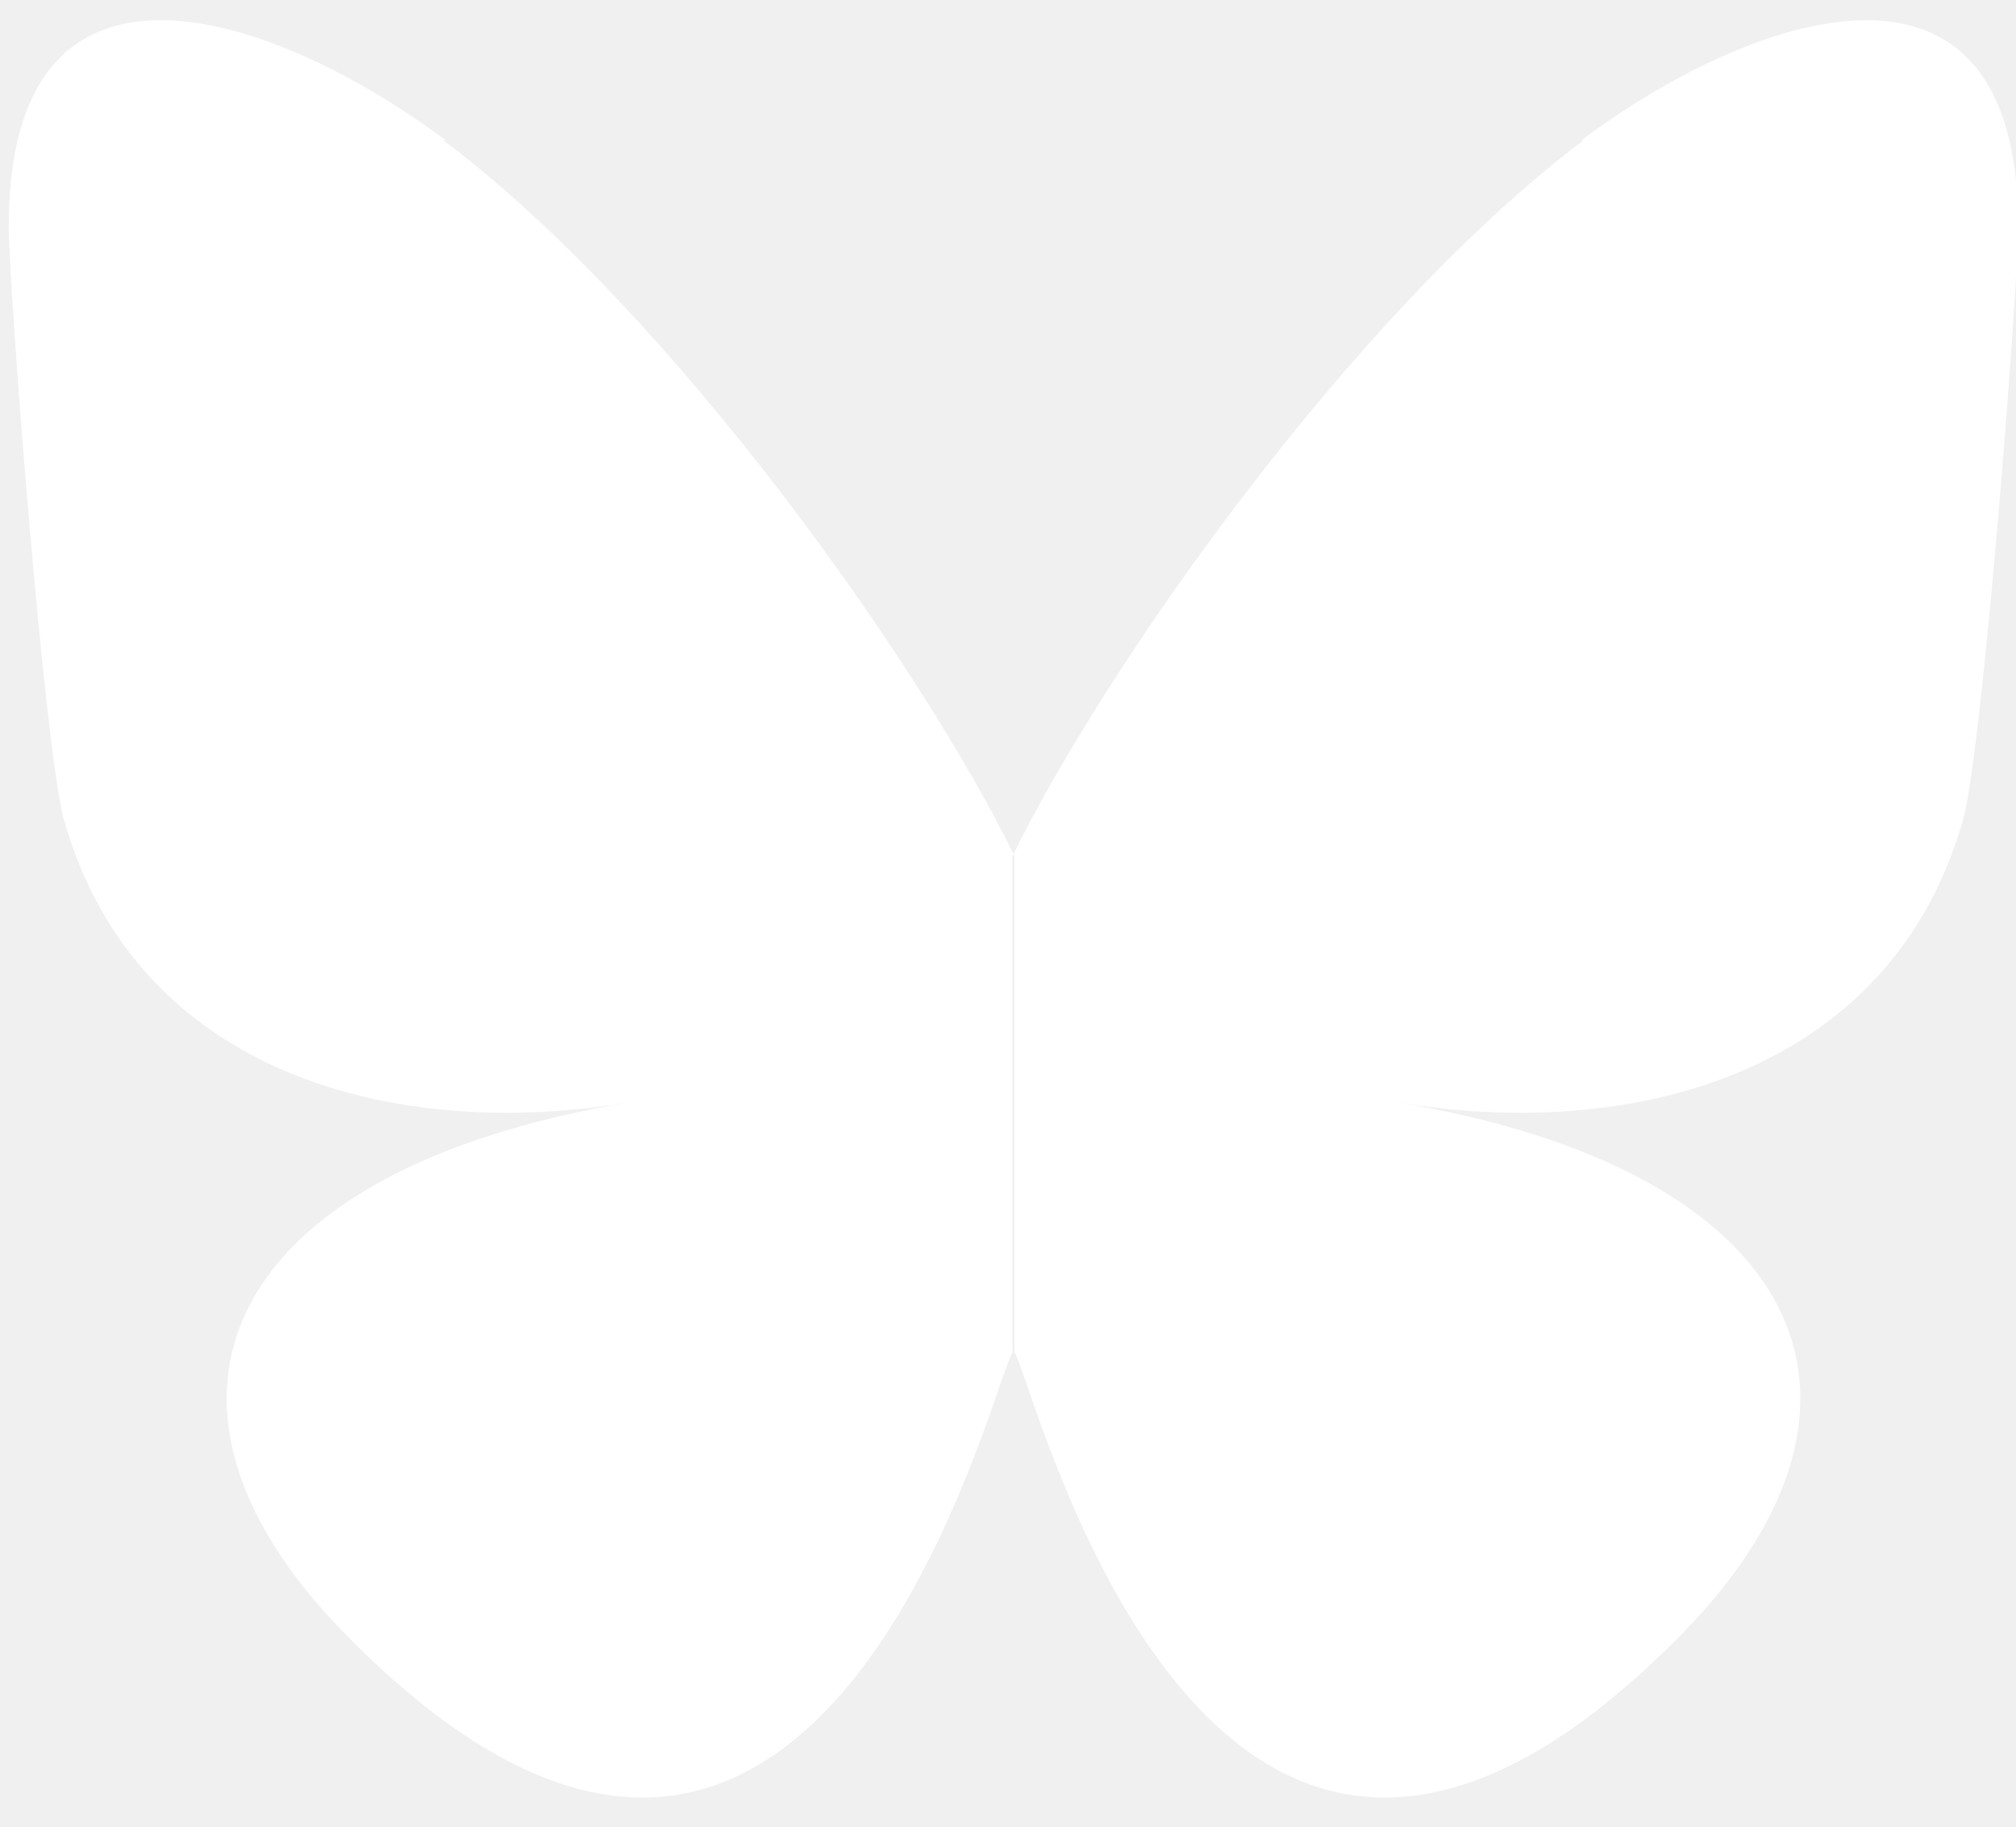
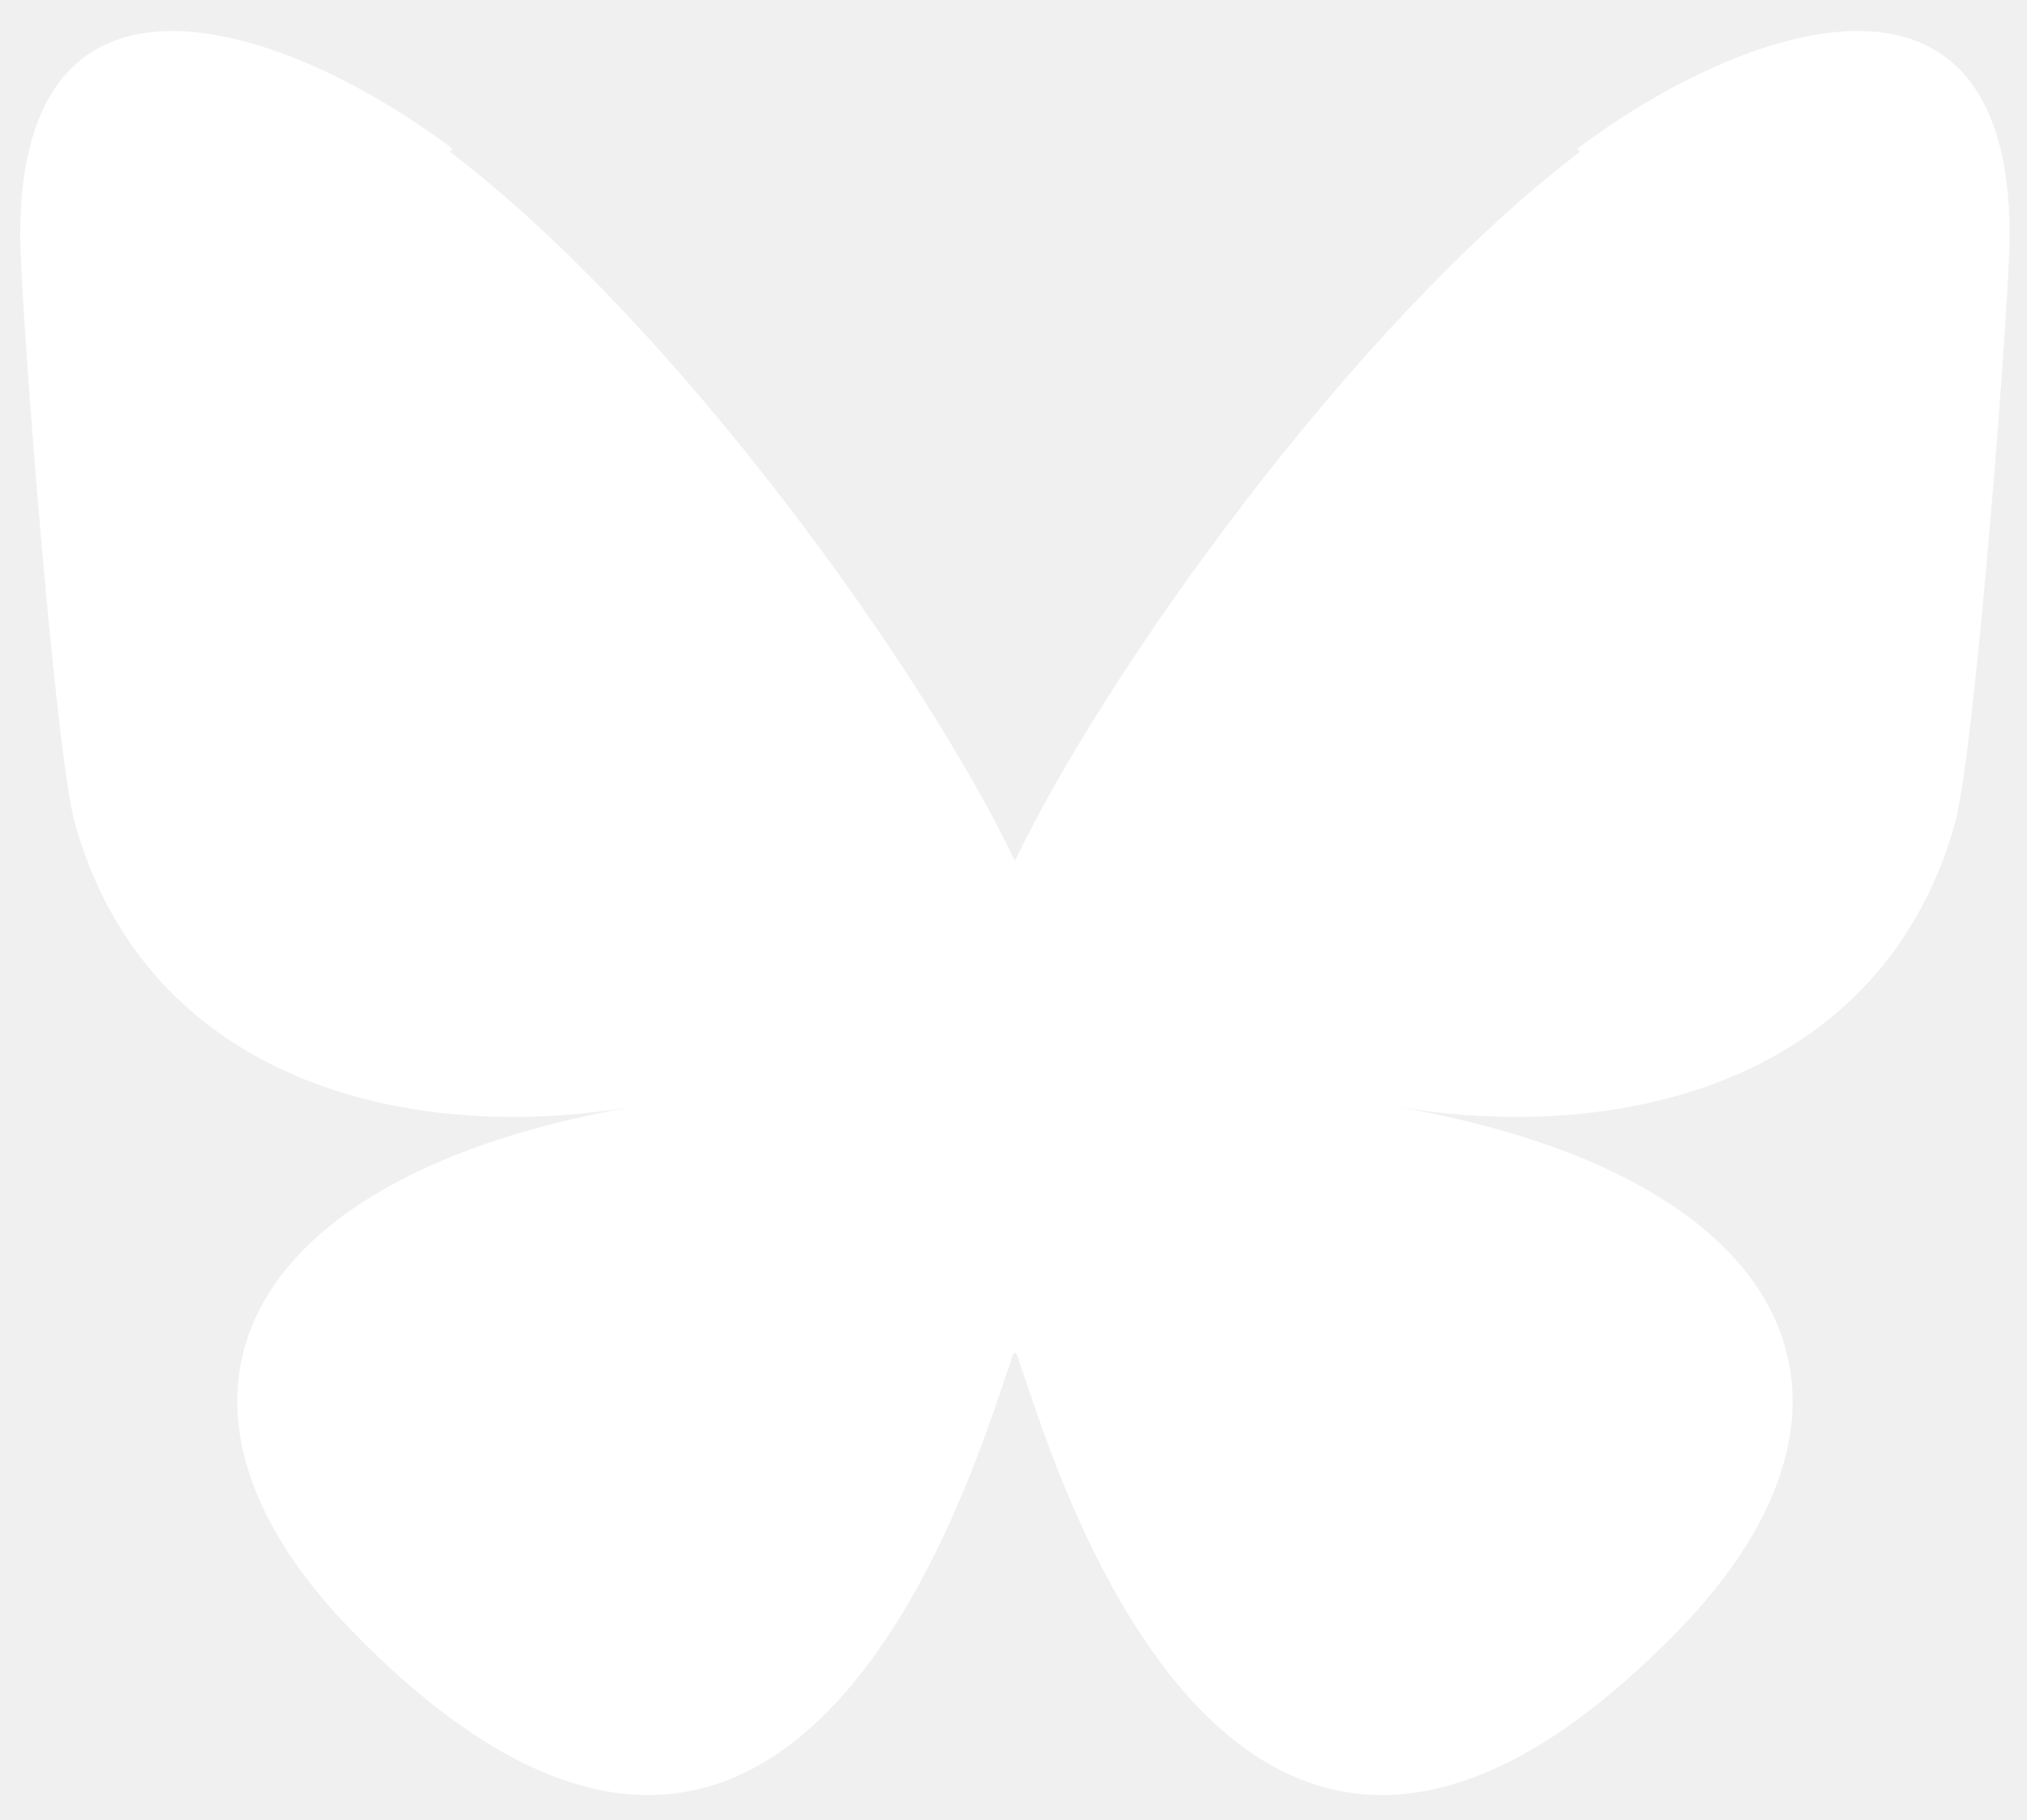
- <svg xmlns="http://www.w3.org/2000/svg" viewBox="0 -3.268 0.918 0.794" width="32" height="29" version="1.1" id="svg1">
+ <svg xmlns="http://www.w3.org/2000/svg" viewBox="0 -3.268 0.703 0.602" width="24.5" height="22" version="1.1" id="svg1">
  <defs id="defs1">
    <clipPath clipPathUnits="userSpaceOnUse" id="clipPath1287">
      <path id="lpe_path-effect1299" style="fill:#ffffff;fill-opacity:1;stroke-width:0.182" class="powerclip" d="m -3373.73,-1917.606 h 167.544 v 167.547 h -167.544 z m 88.886,67.47 c 0.208,0.051 0.426,0.084 0.642,0.094 -0.021,0.141 -0.036,0.286 -0.037,0.44 0.062,0.74 0.367,1.212 0.814,1.489 -0.013,0.01 -0.024,0.017 -0.033,0.03 -0.191,0.254 -0.381,0.508 -0.572,0.762 -0.106,0.141 0.132,0.277 0.236,0.138 0.191,-0.254 0.381,-0.508 0.572,-0.762 0.013,-0.017 0.021,-0.034 0.024,-0.05 0.448,0.198 1,0.244 1.579,0.189 -0.011,0.024 -0.016,0.051 -0.011,0.082 0.072,0.364 0.146,0.723 0.331,1.049 0.087,0.153 0.323,0.015 0.236,-0.138 -0.173,-0.304 -0.236,-0.644 -0.304,-0.983 0,-0.015 -0.011,-0.026 -0.016,-0.037 0.879,-0.121 1.791,-0.447 2.468,-0.789 0.076,0.357 0.129,0.727 0.283,1.058 0.074,0.16 0.31,0.021 0.236,-0.138 -0.151,-0.325 -0.193,-0.702 -0.269,-1.053 0.081,-0.045 0.158,-0.09 0.228,-0.134 0.519,-0.326 1.013,-0.728 1.49,-1.159 0.174,0.21 0.366,0.397 0.587,0.564 0.141,0.107 0.277,-0.131 0.138,-0.236 -0.196,-0.148 -0.37,-0.32 -0.524,-0.51 0.304,-0.283 0.602,-0.575 0.892,-0.866 0.071,0.056 0.15,0.101 0.216,0.162 0.129,0.12 0.323,-0.073 0.193,-0.193 -0.067,-0.062 -0.146,-0.107 -0.217,-0.163 0.203,-0.205 0.404,-0.409 0.602,-0.606 0.157,-0.157 0.325,-0.328 0.493,-0.51 0.151,0.06 0.287,0.148 0.431,0.222 0.157,0.08 0.295,-0.156 0.138,-0.236 -0.128,-0.065 -0.249,-0.138 -0.378,-0.199 0.311,-0.359 0.601,-0.756 0.79,-1.172 0.011,0 0.019,0.01 0.027,0.01 0.401,0.054 0.802,0.063 1.207,0.064 0.176,0 0.176,-0.274 0,-0.274 -0.38,0 -0.756,-0.01 -1.133,-0.056 0.048,-0.141 0.084,-0.284 0.103,-0.429 0.036,-0.284 -0.011,-0.526 -0.114,-0.728 0.783,-0.782 2.386,-0.745 3.394,-0.551 0.172,0.033 0.246,-0.231 0.072,-0.264 -1.049,-0.201 -2.645,-0.238 -3.534,0.506 0.262,-0.473 0.664,-0.806 1.11,-1.096 0.231,-0.02 0.47,-0.038 0.703,-0.085 0.4,-0.082 0.646,-0.268 1.111,-0.062 0.097,0.043 0.188,0.135 0.294,0.159 0.249,0.056 0.38,0.01 0.604,-0.124 0.153,-0.088 0.016,-0.324 -0.138,-0.236 -0.301,0.173 -0.901,-0.141 -1.258,-0.157 -0.188,-0.01 -0.383,0.019 -0.58,0.059 0.559,-0.333 1.101,-0.686 1.453,-1.24 0.095,-0.15 -0.142,-0.286 -0.236,-0.138 -0.459,0.724 -1.243,1.099 -1.965,1.539 -0.098,0.017 -0.196,0.032 -0.292,0.038 -0.766,0.048 -1.165,0.365 -1.298,1.103 -0.243,-0.13 -0.53,-0.209 -0.826,-0.241 0.123,-0.216 0.239,-0.445 0.405,-0.622 0.12,-0.129 -0.072,-0.323 -0.194,-0.193 -0.216,0.231 -0.356,0.533 -0.523,0.802 -0.66,0.016 -1.333,0.317 -1.966,0.695 -0.074,-0.248 -0.131,-0.51 -0.137,-0.765 0,-0.176 -0.277,-0.176 -0.274,0 0.011,0.306 0.077,0.621 0.169,0.913 -0.483,0.307 -0.936,0.642 -1.332,0.906 -0.152,0.102 -0.317,0.199 -0.49,0.294 -0.026,-0.096 -0.044,-0.195 -0.064,-0.288 -0.027,-0.125 -0.094,-0.329 -0.047,-0.455 0.062,-0.166 -0.203,-0.236 -0.264,-0.073 -0.061,0.164 0.011,0.392 0.038,0.555 0.024,0.129 0.053,0.263 0.093,0.391 -0.551,0.285 -1.173,0.555 -1.781,0.85 -0.116,-0.164 -0.241,-0.331 -0.309,-0.519 -0.06,-0.165 -0.324,-0.094 -0.264,0.073 0.075,0.207 0.201,0.387 0.326,0.567 -0.471,0.237 -0.927,0.493 -1.327,0.787 -0.274,-0.22 -0.61,-0.365 -0.866,-0.606 -0.128,-0.121 -0.322,0.072 -0.193,0.194 0.248,0.233 0.57,0.377 0.839,0.584 -0.526,0.431 -0.93,0.944 -1.103,1.594 -0.191,-0.01 -0.38,-0.035 -0.566,-0.074 -0.157,-0.033 -0.393,-0.069 -0.5,-0.202 -0.111,-0.137 -0.303,0.057 -0.193,0.193 0.128,0.158 0.374,0.212 0.562,0.258 z m 8.584,-3.501 c -0.125,0.124 0.069,0.318 0.193,0.194 0.254,-0.254 0.508,-0.508 0.762,-0.762 0.125,-0.124 -0.068,-0.318 -0.193,-0.194 -0.254,0.254 -0.508,0.508 -0.762,0.762 z m -0.756,2.451 h -3e-4 c 0.162,-0.065 0.092,-0.33 -0.072,-0.264 -0.336,0.134 -0.673,0.266 -1.016,0.381 -0.167,0.056 -0.095,0.32 0.072,0.264 0.343,-0.116 0.68,-0.247 1.016,-0.381 z m -1.657,-1.054 c -0.11,0.135 0.082,0.331 0.193,0.193 0.246,-0.304 0.517,-0.585 0.762,-0.889 0.11,-0.135 -0.082,-0.331 -0.193,-0.193 -0.246,0.304 -0.517,0.585 -0.762,0.889 z m -2.889,1.484 c -0.176,0 -0.176,0.274 0,0.274 0.176,0 0.176,-0.274 0,-0.274 z m 0.635,1.334 c -0.176,0 -0.176,0.274 0,0.274 0.176,0 0.176,-0.274 0,-0.274 z m 1.116,-0.621 5e-4,-10e-5 c 0.171,-0.042 0.098,-0.306 -0.073,-0.264 -0.286,0.074 -0.587,0.115 -0.88,0.064 -0.173,-0.03 -0.246,0.234 -0.073,0.264 0.344,0.059 0.689,0.018 1.026,-0.064 z m -0.29,-1.348 c -0.176,0 -0.176,0.274 0,0.274 0.176,0 0.176,-0.274 0,-0.274 z m 7.092,-5.142 c -0.385,0.096 -0.684,0.311 -0.786,0.87 0.199,-0.357 0.474,-0.633 0.786,-0.87 z" />
    </clipPath>
  </defs>
-   <path fill="#0085ff" d="m 0.202,-3.223 c 0.105,0.079 0.218,0.24 0.26,0.326 v 0.227 c 0,-0.005 -0.002,6.473e-4 -0.006,0.012 -0.022,0.064 -0.106,0.313 -0.3,0.114 -0.102,-0.105 -0.055,-0.21 0.131,-0.241 -0.106,0.018 -0.225,-0.012 -0.258,-0.129 -0.009,-0.034 -0.025,-0.242 -0.025,-0.27 0,-0.141 0.123,-0.096 0.199,-0.039 z m 0.519,0 c -0.105,0.079 -0.218,0.24 -0.26,0.326 v 0.227 c 0,-0.005 0.002,6.473e-4 0.006,0.012 0.022,0.064 0.106,0.313 0.3,0.114 0.102,-0.105 0.055,-0.21 -0.131,-0.241 0.106,0.018 0.225,-0.012 0.258,-0.129 0.009,-0.034 0.025,-0.242 0.025,-0.27 0,-0.141 -0.123,-0.096 -0.199,-0.039 z" id="path1" style="fill:#ffffff;fill-opacity:1;stroke-width:1" />
+   <path fill="#0085ff" d="m 0.156,-3.23 c 0.079,0.06 0.165,0.181 0.196,0.246 v 0.172 c 0,-0.004 -0.001,4.888e-4 -0.004,0.009 -0.016,0.048 -0.08,0.236 -0.226,0.086 -0.077,-0.079 -0.041,-0.158 0.099,-0.182 -0.08,0.014 -0.17,-0.009 -0.195,-0.098 -0.007,-0.025 -0.019,-0.182 -0.019,-0.204 0,-0.106 0.093,-0.073 0.15,-0.03 z m 0.392,0 c -0.079,0.06 -0.165,0.181 -0.196,0.246 v 0.172 c 0,-0.004 0.001,4.888e-4 0.004,0.009 0.016,0.048 0.08,0.236 0.226,0.086 0.077,-0.079 0.041,-0.158 -0.099,-0.182 0.08,0.014 0.17,-0.009 0.195,-0.098 0.007,-0.025 0.019,-0.182 0.019,-0.204 0,-0.106 -0.093,-0.073 -0.15,-0.03 z" id="path1" style="fill:#ffffff;fill-opacity:1;stroke-width:1" />
</svg>
